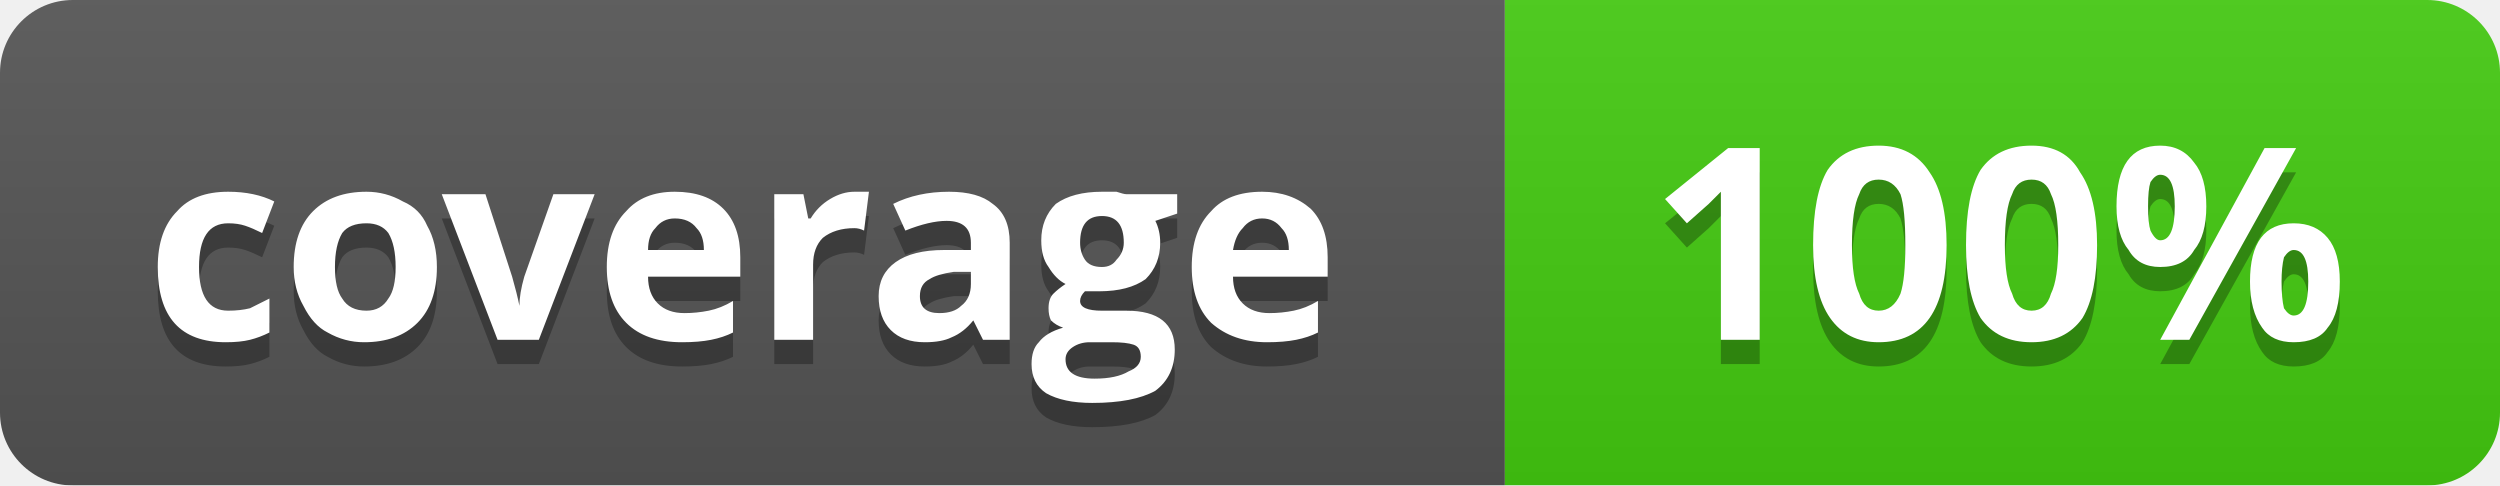
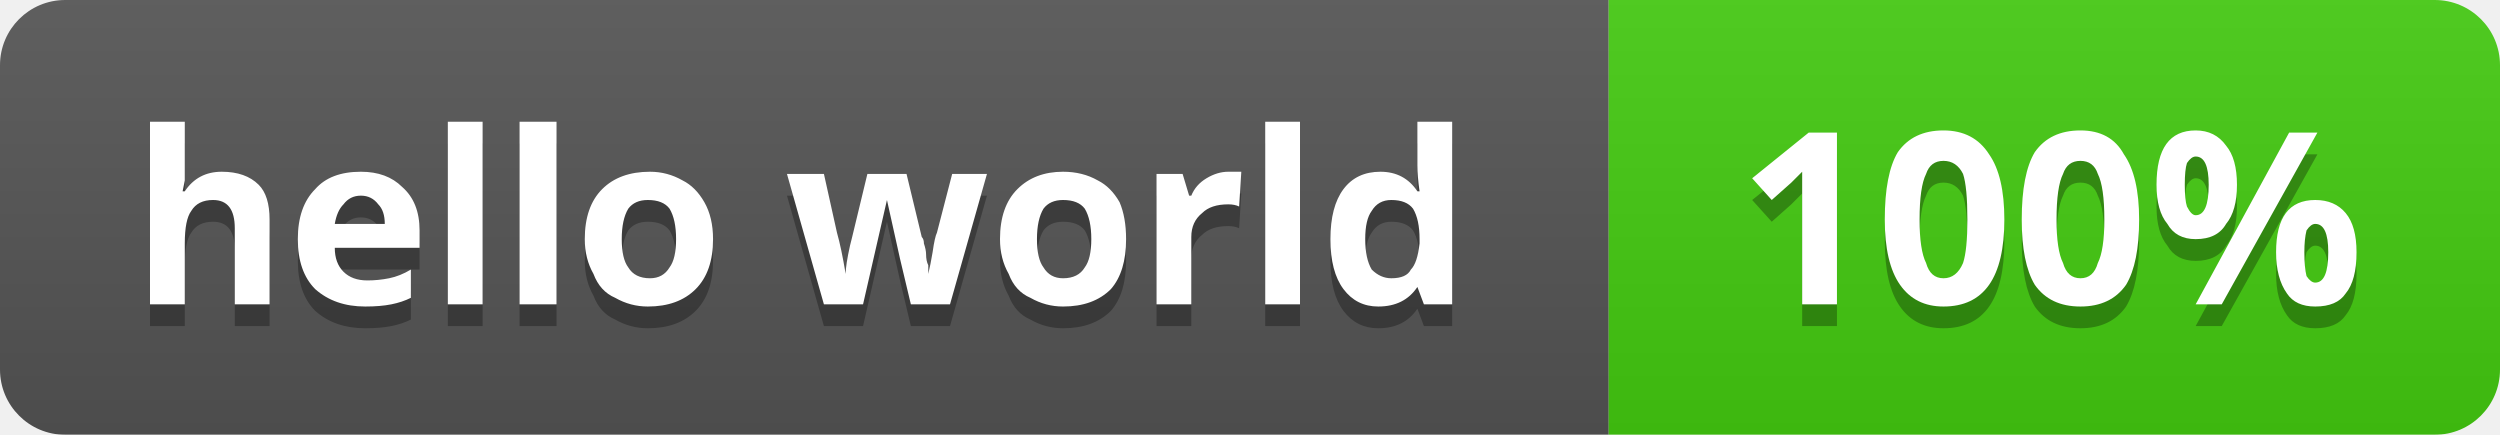
- <svg xmlns="http://www.w3.org/2000/svg" xmlns:xlink="http://www.w3.org/1999/xlink" width="103" height="20">
+ <svg xmlns="http://www.w3.org/2000/svg" xmlns:xlink="http://www.w3.org/1999/xlink" width="115" height="20">
  <defs>
    <linearGradient id="glow" x2="0" y2="100%">
      <stop offset="0" stop-color="#bbb" stop-opacity=".1" />
      <stop offset="1" stop-opacity=".1" />
    </linearGradient>
    <mask id="mask">
-       <rect width="103" height="20" rx="3" fill="#fff" />
+       <rect width="115" height="20" rx="3" fill="#fff" />
    </mask>
    <g id="text">
-       <path d="M9.3 14.1L9.3 14.1L9.3 14.1Q6.5 14.1 6.5 11.0L6.5 11.0L6.5 11.0Q6.5 9.5 7.3 8.7L7.3 8.7L7.3 8.7Q8 7.9 9.4 7.9L9.4 7.9L9.4 7.9Q10.5 7.9 11.3 8.3L11.3 8.3L10.8 9.6L10.8 9.6Q10.4 9.4 10.1 9.3L10.1 9.3L10.1 9.3Q9.8 9.2 9.4 9.2L9.4 9.2L9.4 9.2Q8.2 9.2 8.2 11.0L8.2 11.0L8.2 11.0Q8.2 12.8 9.4 12.8L9.4 12.8L9.4 12.8Q9.9 12.8 10.3 12.7L10.3 12.7L10.3 12.7Q10.7 12.5 11.1 12.3L11.1 12.3L11.1 13.7L11.1 13.7Q10.7 13.9 10.3 14.0L10.3 14.0L10.3 14.0Q9.9 14.1 9.3 14.1ZM13.8 11.0L13.8 11.0L13.8 11.0Q13.8 11.9 14.1 12.3L14.1 12.3L14.1 12.3Q14.4 12.8 15.1 12.8L15.1 12.8L15.1 12.8Q15.7 12.8 16 12.3L16 12.3L16 12.3Q16.3 11.9 16.3 11.0L16.3 11.0L16.3 11.0Q16.3 10.1 16 9.6L16 9.6L16 9.6Q15.7 9.2 15.1 9.2L15.1 9.2L15.1 9.2Q14.4 9.2 14.1 9.6L14.1 9.6L14.1 9.6Q13.8 10.1 13.8 11.0ZM18 11.0L18 11.0L18 11.0Q18 12.5 17.2 13.3L17.2 13.3L17.2 13.3Q16.4 14.1 15 14.1L15 14.1L15 14.1Q14.2 14.1 13.5 13.7L13.5 13.7L13.5 13.7Q12.9 13.4 12.5 12.6L12.5 12.6L12.5 12.6Q12.1 11.9 12.1 11.0L12.1 11.0L12.1 11.0Q12.1 9.5 12.9 8.7L12.9 8.7L12.9 8.7Q13.7 7.9 15.1 7.9L15.1 7.9L15.1 7.9Q15.9 7.9 16.6 8.3L16.6 8.3L16.6 8.3Q17.3 8.6 17.6 9.3L17.6 9.3L17.6 9.3Q18 10 18 11.0ZM22.2 14L20.5 14L18.2 8.0L20 8.0L21.1 11.4L21.1 11.4Q21.3 12.1 21.4 12.6L21.4 12.6L21.4 12.6L21.4 12.6Q21.4 12.1 21.6 11.4L21.6 11.4L22.8 8.0L24.5 8.0L22.2 14ZM27.8 9.0L27.8 9.0L27.8 9.0Q27.3 9 27 9.4L27 9.4L27 9.4Q26.7 9.7 26.7 10.3L26.7 10.3L29 10.3L29 10.3Q29 9.7 28.7 9.4L28.7 9.4L28.7 9.4Q28.4 9 27.8 9.0ZM28.1 14.1L28.1 14.1L28.1 14.1Q26.6 14.1 25.8 13.3L25.8 13.3L25.8 13.3Q25 12.5 25 11.0L25 11.0L25 11.0Q25 9.5 25.8 8.7L25.8 8.7L25.8 8.7Q26.5 7.9 27.8 7.9L27.8 7.9L27.8 7.9Q29.1 7.9 29.8 8.6L29.8 8.6L29.8 8.6Q30.5 9.3 30.5 10.6L30.5 10.6L30.5 11.4L26.7 11.4L26.7 11.4Q26.7 12.1 27.1 12.5L27.1 12.5L27.1 12.5Q27.5 12.9 28.2 12.9L28.2 12.9L28.2 12.9Q28.7 12.9 29.2 12.8L29.2 12.8L29.2 12.8Q29.7 12.7 30.2 12.4L30.2 12.4L30.2 13.7L30.2 13.7Q29.8 13.9 29.3 14.0L29.3 14.0L29.3 14.0Q28.8 14.1 28.1 14.1ZM35.2 7.9L35.2 7.9L35.2 7.9Q35.5 7.9 35.8 7.9L35.8 7.9L35.6 9.5L35.6 9.5Q35.4 9.4 35.2 9.4L35.2 9.4L35.2 9.4Q34.4 9.4 33.9 9.8L33.9 9.8L33.9 9.8Q33.5 10.2 33.5 10.9L33.5 10.9L33.5 14L31.9 14L31.9 8.0L33.1 8.0L33.3 9.0L33.4 9.0L33.4 9.0Q33.7 8.5 34.2 8.2L34.2 8.2L34.2 8.2Q34.7 7.9 35.2 7.9ZM41.6 14L40.5 14L40.1 13.2L40.1 13.2L40.1 13.2Q39.7 13.7 39.2 13.9L39.2 13.9L39.2 13.9Q38.8 14.1 38.1 14.1L38.1 14.1L38.1 14.1Q37.2 14.1 36.7 13.6L36.7 13.6L36.7 13.6Q36.2 13.1 36.2 12.2L36.2 12.2L36.2 12.2Q36.2 11.3 36.9 10.8L36.9 10.8L36.9 10.8Q37.6 10.3 38.9 10.3L38.9 10.3L40 10.3L40 10.0L40 10.0Q40 9.1 39 9.1L39 9.1L39 9.1Q38.3 9.1 37.3 9.5L37.3 9.5L36.8 8.4L36.8 8.4Q37.8 7.9 39.1 7.9L39.1 7.9L39.1 7.9Q40.3 7.9 40.9 8.4L40.9 8.4L40.9 8.4Q41.6 8.9 41.6 10.0L41.6 10.0L41.6 14ZM40 11.7L40 11.2L39.3 11.2L39.3 11.2Q38.6 11.3 38.3 11.5L38.3 11.5L38.3 11.5Q37.9 11.7 37.9 12.2L37.9 12.2L37.9 12.2Q37.9 12.9 38.7 12.9L38.7 12.9L38.7 12.9Q39.3 12.9 39.6 12.6L39.6 12.6L39.6 12.6Q40 12.3 40 11.7L40 11.7ZM46.4 8.0L48.5 8.0L48.5 8.8L47.6 9.1L47.6 9.1Q47.8 9.5 47.8 10.0L47.8 10.0L47.8 10.0Q47.8 10.9 47.2 11.5L47.2 11.5L47.2 11.5Q46.5 12 45.3 12.0L45.3 12.0L45 12.0L44.7 12.0L44.7 12.0Q44.5 12.2 44.5 12.4L44.5 12.4L44.5 12.4Q44.5 12.8 45.4 12.8L45.4 12.8L46.4 12.8L46.4 12.8Q47.4 12.8 47.9 13.2L47.9 13.2L47.9 13.2Q48.4 13.6 48.4 14.4L48.4 14.4L48.4 14.4Q48.4 15.5 47.6 16.1L47.6 16.1L47.6 16.1Q46.7 16.6 45 16.6L45 16.6L45 16.6Q43.8 16.6 43.1 16.2L43.1 16.2L43.1 16.2Q42.5 15.8 42.5 15.0L42.5 15.0L42.5 15.0Q42.5 14.4 42.8 14.1L42.8 14.1L42.8 14.1Q43.1 13.7 43.8 13.5L43.8 13.5L43.8 13.5Q43.5 13.4 43.3 13.2L43.3 13.2L43.3 13.2Q43.2 13 43.2 12.7L43.2 12.7L43.2 12.7Q43.2 12.3 43.4 12.1L43.4 12.1L43.4 12.1Q43.6 11.9 43.9 11.7L43.9 11.7L43.9 11.7Q43.5 11.5 43.2 11.0L43.2 11.0L43.2 11.0Q42.9 10.6 42.9 9.9L42.9 9.9L42.9 9.9Q42.9 9 43.5 8.4L43.5 8.4L43.5 8.4Q44.2 7.9 45.4 7.9L45.4 7.9L45.4 7.9Q45.6 7.9 46 7.9L46 7.9L46 7.9Q46.3 8 46.4 8.0L46.4 8.0ZM43.9 14.8L43.9 14.8L43.9 14.8Q43.9 15.2 44.2 15.4L44.2 15.4L44.2 15.4Q44.5 15.6 45.1 15.6L45.1 15.6L45.1 15.6Q46 15.6 46.5 15.3L46.5 15.3L46.5 15.3Q47 15.1 47 14.7L47 14.7L47 14.7Q47 14.3 46.7 14.2L46.7 14.2L46.7 14.2Q46.4 14.1 45.8 14.1L45.8 14.1L44.9 14.1L44.9 14.1Q44.5 14.1 44.2 14.3L44.2 14.3L44.2 14.3Q43.9 14.5 43.9 14.8ZM44.5 10.0L44.5 10.0L44.5 10.0Q44.5 10.4 44.7 10.7L44.7 10.7L44.7 10.7Q44.9 11 45.4 11.0L45.4 11.0L45.4 11.0Q45.8 11 46 10.7L46 10.7L46 10.7Q46.3 10.4 46.3 10.0L46.3 10.0L46.3 10.0Q46.3 8.9 45.4 8.9L45.4 8.9L45.4 8.9Q44.5 8.9 44.5 10.0ZM52 9.0L52 9.0L52 9.0Q51.5 9 51.2 9.4L51.2 9.4L51.2 9.4Q50.9 9.7 50.8 10.3L50.8 10.3L53.1 10.3L53.1 10.3Q53.1 9.7 52.8 9.4L52.8 9.4L52.8 9.4Q52.5 9 52 9.0ZM52.2 14.1L52.2 14.1L52.2 14.1Q50.8 14.1 49.9 13.3L49.9 13.3L49.9 13.3Q49.1 12.5 49.1 11.0L49.1 11.0L49.1 11.0Q49.1 9.5 49.9 8.7L49.9 8.7L49.9 8.7Q50.6 7.9 52 7.9L52 7.9L52 7.9Q53.2 7.9 54 8.6L54 8.6L54 8.6Q54.7 9.3 54.7 10.6L54.7 10.6L54.7 11.4L50.8 11.4L50.8 11.4Q50.8 12.1 51.2 12.5L51.2 12.5L51.2 12.5Q51.6 12.9 52.3 12.9L52.3 12.9L52.3 12.9Q52.8 12.9 53.3 12.8L53.3 12.8L53.3 12.8Q53.8 12.7 54.3 12.4L54.3 12.4L54.3 13.7L54.3 13.7Q53.9 13.9 53.4 14.0L53.4 14.0L53.4 14.0Q52.9 14.1 52.2 14.1Z" />
-       <path d="M72.5 6.1L72.5 14L70.9 14L70.9 9.5L70.9 8.7L70.9 7.9L70.9 7.9Q70.5 8.3 70.4 8.4L70.4 8.4L69.5 9.2L68.6 8.2L71.2 6.1L72.5 6.1ZM80.2 10.1L80.2 10.1L80.2 10.1Q80.2 12.1 79.5 13.1L79.5 13.1L79.5 13.1Q78.8 14.1 77.4 14.1L77.4 14.1L77.4 14.1Q76.1 14.1 75.4 13.1L75.4 13.1L75.4 13.1Q74.7 12.1 74.7 10.1L74.7 10.1L74.7 10.1Q74.7 8 75.3 7.0L75.3 7.0L75.3 7.0Q76 6 77.4 6.0L77.4 6.0L77.4 6.0Q78.8 6 79.5 7.1L79.5 7.1L79.5 7.1Q80.2 8.1 80.2 10.1ZM76.3 10.1L76.3 10.1L76.3 10.1Q76.3 11.5 76.6 12.1L76.6 12.1L76.6 12.1Q76.8 12.8 77.4 12.8L77.4 12.8L77.4 12.8Q78 12.8 78.3 12.1L78.3 12.1L78.3 12.1Q78.5 11.5 78.5 10.1L78.5 10.1L78.5 10.1Q78.5 8.6 78.3 8.0L78.3 8.0L78.3 8.0Q78 7.4 77.4 7.4L77.4 7.4L77.4 7.4Q76.8 7.4 76.6 8.0L76.6 8.0L76.6 8.0Q76.3 8.6 76.3 10.1ZM86.4 10.1L86.4 10.1L86.4 10.1Q86.4 12.1 85.8 13.1L85.8 13.1L85.8 13.1Q85.1 14.1 83.7 14.1L83.7 14.1L83.7 14.1Q82.3 14.1 81.6 13.1L81.6 13.1L81.6 13.1Q81 12.1 81 10.1L81 10.1L81 10.1Q81 8 81.6 7.0L81.6 7.0L81.6 7.0Q82.3 6 83.7 6.0L83.7 6.0L83.7 6.0Q85.1 6 85.7 7.1L85.7 7.1L85.7 7.1Q86.4 8.1 86.4 10.1ZM82.6 10.1L82.6 10.1L82.6 10.1Q82.6 11.5 82.9 12.1L82.9 12.1L82.9 12.1Q83.1 12.8 83.7 12.8L83.7 12.8L83.7 12.8Q84.3 12.8 84.5 12.1L84.5 12.1L84.5 12.1Q84.8 11.5 84.8 10.1L84.8 10.1L84.8 10.1Q84.8 8.6 84.5 8.0L84.5 8.0L84.5 8.0Q84.3 7.4 83.7 7.4L83.7 7.4L83.7 7.4Q83.1 7.4 82.9 8.0L82.9 8.0L82.9 8.0Q82.6 8.6 82.6 10.1ZM88.5 8.5L88.5 8.5L88.5 8.5Q88.5 9.2 88.6 9.5L88.6 9.5L88.6 9.5Q88.8 9.9 89 9.9L89 9.9L89 9.9Q89.6 9.9 89.6 8.5L89.6 8.5L89.6 8.5Q89.6 7.2 89 7.2L89 7.2L89 7.2Q88.8 7.2 88.6 7.5L88.6 7.5L88.6 7.5Q88.5 7.8 88.5 8.5ZM90.9 8.5L90.9 8.5L90.9 8.5Q90.9 9.7 90.4 10.3L90.4 10.3L90.4 10.3Q90 11 89 11.0L89 11.0L89 11.0Q88.1 11 87.7 10.3L87.7 10.3L87.7 10.3Q87.2 9.7 87.2 8.5L87.2 8.5L87.2 8.5Q87.2 6 89 6.0L89 6.0L89 6.0Q89.9 6 90.4 6.7L90.4 6.7L90.4 6.7Q90.9 7.3 90.9 8.5ZM93.3 6.1L94.6 6.1L90.2 14L89 14L93.3 6.1ZM94 11.6L94 11.6L94 11.6Q94 12.3 94.1 12.7L94.1 12.7L94.1 12.7Q94.3 13 94.5 13.0L94.5 13.0L94.5 13.0Q95.1 13 95.1 11.6L95.1 11.6L95.1 11.6Q95.1 10.3 94.5 10.3L94.5 10.3L94.5 10.3Q94.3 10.3 94.1 10.6L94.1 10.6L94.1 10.6Q94 11 94 11.6ZM96.4 11.6L96.4 11.6L96.4 11.6Q96.4 12.9 95.9 13.5L95.9 13.5L95.9 13.5Q95.5 14.1 94.5 14.1L94.5 14.1L94.5 14.1Q93.6 14.1 93.2 13.5L93.2 13.5L93.2 13.5Q92.7 12.8 92.7 11.6L92.7 11.6L92.7 11.6Q92.7 9.2 94.5 9.2L94.5 9.2L94.5 9.2Q95.4 9.2 95.9 9.8L95.9 9.8L95.9 9.8Q96.4 10.4 96.4 11.6Z" />
+       <path d="M12.4 10.1L12.4 14L10.8 14L10.8 10.5Q10.8 9.2 9.8 9.2L9.8 9.2Q9.1 9.2 8.8 9.7Q8.5 10.1 8.5 11.2L8.5 11.2L8.5 14L6.9 14L6.9 5.6L8.5 5.6L8.5 7.3Q8.5 7.5 8.5 8.3L8.5 8.3L8.4 8.8L8.5 8.8Q9.1 7.9 10.2 7.9L10.2 7.9Q11.3 7.9 11.9 8.5Q12.4 9 12.4 10.1L12.4 10.1ZM16.6 9.0L16.6 9.0Q16.1 9 15.8 9.4Q15.5 9.7 15.4 10.3L15.4 10.3L17.7 10.3Q17.7 9.7 17.4 9.4Q17.1 9 16.6 9.0ZM16.8 14.1L16.8 14.1Q15.4 14.1 14.5 13.3Q13.7 12.5 13.7 11.0L13.7 11.0Q13.7 9.5 14.5 8.7Q15.2 7.9 16.6 7.9L16.6 7.9Q17.8 7.9 18.5 8.6Q19.3 9.3 19.3 10.6L19.3 10.6L19.3 11.4L15.4 11.4Q15.4 12.1 15.8 12.5Q16.2 12.9 16.9 12.9L16.9 12.9Q17.4 12.9 17.9 12.8Q18.4 12.7 18.9 12.4L18.9 12.4L18.9 13.7Q18.5 13.9 18 14.0Q17.5 14.1 16.8 14.1ZM22.2 5.6L22.2 14L20.6 14L20.6 5.6L22.2 5.6ZM25.6 5.6L25.6 14L23.9 14L23.9 5.6L25.6 5.6ZM28.6 11.0L28.6 11.0Q28.6 11.9 28.9 12.3Q29.2 12.8 29.9 12.8L29.9 12.8Q30.5 12.8 30.8 12.3Q31.1 11.9 31.1 11.0L31.1 11.0Q31.1 10.1 30.8 9.6Q30.5 9.2 29.8 9.2L29.8 9.2Q29.2 9.2 28.9 9.6Q28.6 10.1 28.6 11.0ZM32.8 11.0L32.8 11.0Q32.8 12.5 32 13.3Q31.2 14.1 29.8 14.1L29.8 14.1Q29 14.1 28.3 13.7Q27.6 13.4 27.3 12.6Q26.9 11.9 26.9 11.0L26.9 11.0Q26.9 9.5 27.7 8.7Q28.5 7.9 29.9 7.9L29.9 7.9Q30.7 7.9 31.4 8.3Q32 8.6 32.4 9.3Q32.8 10 32.8 11.0ZM43.7 14L41.9 14L41.4 11.9L40.8 9.2L40.8 9.2L39.7 14L37.9 14L36.2 8.0L37.9 8.0L38.5 10.7Q38.7 11.4 38.9 12.6L38.9 12.6L38.9 12.6Q38.9 12.2 39.1 11.3L39.1 11.3L39.2 10.9L39.9 8.0L41.7 8.0L42.4 10.9Q42.5 11 42.5 11.2Q42.6 11.5 42.6 11.7Q42.6 12 42.7 12.2Q42.7 12.5 42.7 12.6L42.7 12.6L42.7 12.6Q42.8 12.2 42.9 11.6Q43 10.9 43.1 10.7L43.1 10.7L43.8 8.0L45.4 8.0L43.7 14ZM47.7 11.0L47.7 11.0Q47.7 11.9 48 12.3Q48.3 12.8 48.9 12.8L48.9 12.8Q49.6 12.8 49.9 12.3Q50.2 11.9 50.2 11.0L50.2 11.0Q50.2 10.1 49.9 9.6Q49.6 9.2 48.9 9.2L48.9 9.2Q48.3 9.2 48 9.6Q47.7 10.1 47.7 11.0ZM51.8 11.0L51.8 11.0Q51.8 12.5 51.1 13.3Q50.3 14.1 48.9 14.1L48.9 14.1Q48.1 14.1 47.4 13.7Q46.7 13.4 46.4 12.6Q46 11.9 46 11.0L46 11.0Q46 9.5 46.8 8.7Q47.6 7.9 48.9 7.9L48.9 7.9Q49.8 7.9 50.5 8.3Q51.1 8.6 51.5 9.3Q51.8 10 51.8 11.0ZM56.5 7.9L56.5 7.9Q56.9 7.9 57.1 7.9L57.1 7.9L57 9.5Q56.8 9.4 56.5 9.4L56.5 9.4Q55.7 9.4 55.3 9.8Q54.8 10.2 54.8 10.9L54.8 10.9L54.8 14L53.2 14L53.2 8.0L54.4 8.0L54.7 9.0L54.8 9.0Q55 8.5 55.5 8.2Q56 7.9 56.5 7.9ZM59.8 5.6L59.8 14L58.2 14L58.2 5.6L59.8 5.6ZM63.4 14.1L63.4 14.1Q62.4 14.1 61.8 13.3Q61.2 12.5 61.2 11.0L61.2 11.0Q61.2 9.5 61.8 8.7Q62.4 7.9 63.5 7.9L63.5 7.9Q64.6 7.9 65.2 8.8L65.2 8.8L65.3 8.8Q65.2 8.1 65.2 7.6L65.2 7.6L65.2 5.6L66.8 5.6L66.8 14L65.5 14L65.2 13.2L65.2 13.2Q64.6 14.1 63.4 14.1ZM64 12.8L64 12.8Q64.7 12.8 64.9 12.4Q65.2 12.1 65.3 11.2L65.3 11.2L65.3 11.0Q65.3 10.1 65 9.6Q64.7 9.2 64 9.2L64 9.2Q63.4 9.2 63.1 9.7Q62.8 10.1 62.8 11.0L62.8 11.0Q62.8 11.9 63.1 12.4Q63.5 12.8 64 12.8Z" />
+       <path d="M84.5 6.1L84.5 14L82.9 14L82.9 9.5L82.9 8.7L82.9 7.9Q82.5 8.3 82.4 8.4L82.4 8.4L81.5 9.2L80.6 8.2L83.2 6.1L84.5 6.1ZM92.2 10.1L92.2 10.1Q92.2 12.1 91.5 13.1Q90.8 14.1 89.4 14.1L89.4 14.1Q88.1 14.1 87.4 13.1Q86.7 12.1 86.7 10.1L86.7 10.1Q86.7 8 87.3 7.0Q88 6 89.4 6.0L89.4 6.0Q90.8 6 91.5 7.1Q92.2 8.1 92.2 10.1ZM88.3 10.1L88.3 10.1Q88.3 11.5 88.6 12.1Q88.8 12.8 89.4 12.8L89.4 12.8Q90 12.8 90.3 12.1Q90.5 11.5 90.5 10.1L90.5 10.1Q90.5 8.6 90.3 8.0Q90 7.4 89.4 7.4L89.4 7.4Q88.8 7.4 88.6 8.0Q88.3 8.6 88.3 10.1ZM98.4 10.1L98.4 10.1Q98.4 12.1 97.8 13.1Q97.1 14.1 95.7 14.1L95.7 14.1Q94.3 14.1 93.6 13.1Q93 12.1 93 10.1L93 10.1Q93 8 93.6 7.0Q94.3 6 95.7 6.0L95.7 6.0Q97.1 6 97.7 7.1Q98.4 8.1 98.4 10.1ZM94.6 10.1L94.6 10.1Q94.6 11.5 94.9 12.1Q95.1 12.8 95.7 12.8L95.7 12.8Q96.3 12.8 96.5 12.1Q96.8 11.5 96.8 10.1L96.8 10.1Q96.8 8.6 96.5 8.0Q96.3 7.4 95.7 7.4L95.7 7.4Q95.1 7.4 94.9 8.0Q94.6 8.6 94.6 10.1ZM100.5 8.5L100.5 8.5Q100.5 9.2 100.6 9.5Q100.8 9.9 101 9.9L101 9.9Q101.6 9.9 101.6 8.5L101.6 8.5Q101.6 7.2 101 7.2L101 7.2Q100.8 7.2 100.6 7.5Q100.5 7.8 100.5 8.5ZM102.9 8.5L102.9 8.5Q102.9 9.7 102.4 10.3Q102 11 101 11.0L101 11.0Q100.1 11 99.7 10.3Q99.2 9.7 99.2 8.5L99.2 8.5Q99.2 6 101 6.0L101 6.0Q101.9 6 102.4 6.7Q102.9 7.3 102.9 8.5ZM105.3 6.1L106.6 6.1L102.2 14L101 14L105.3 6.1ZM106 11.6L106 11.6Q106 12.3 106.1 12.7Q106.3 13 106.5 13.0L106.5 13.0Q107.1 13 107.1 11.6L107.1 11.6Q107.1 10.3 106.5 10.3L106.5 10.3Q106.3 10.3 106.1 10.6Q106 11 106 11.6ZM108.4 11.6L108.4 11.6Q108.4 12.9 107.9 13.5Q107.5 14.1 106.5 14.1L106.5 14.1Q105.6 14.1 105.2 13.5Q104.7 12.8 104.7 11.6L104.7 11.6Q104.7 9.2 106.5 9.2L106.5 9.2Q107.4 9.2 107.9 9.8Q108.4 10.4 108.4 11.6Z" />
    </g>
  </defs>
  <g mask="url(#mask)">
-     <rect fill="#555" x="0" y="0" width="62" height="20" />
-     <rect fill="#4c1" x="62" y="0" width="103" height="20" />
-     <rect fill="url(#glow)" x="0" y="0" width="103" height="20" />
+     <rect fill="#555" x="0" y="0" width="74" height="20" />
+     <rect fill="#4c1" x="74" y="0" width="115" height="20" />
+     <rect fill="url(#glow)" x="0" y="0" width="115" height="20" />
  </g>
  <g fill="#fff">
    <use x="0" y="1" fill="#010101" fill-opacity=".3" xlink:href="#text" />
    <use x="0" y="0" xlink:href="#text" />
  </g>
</svg>
